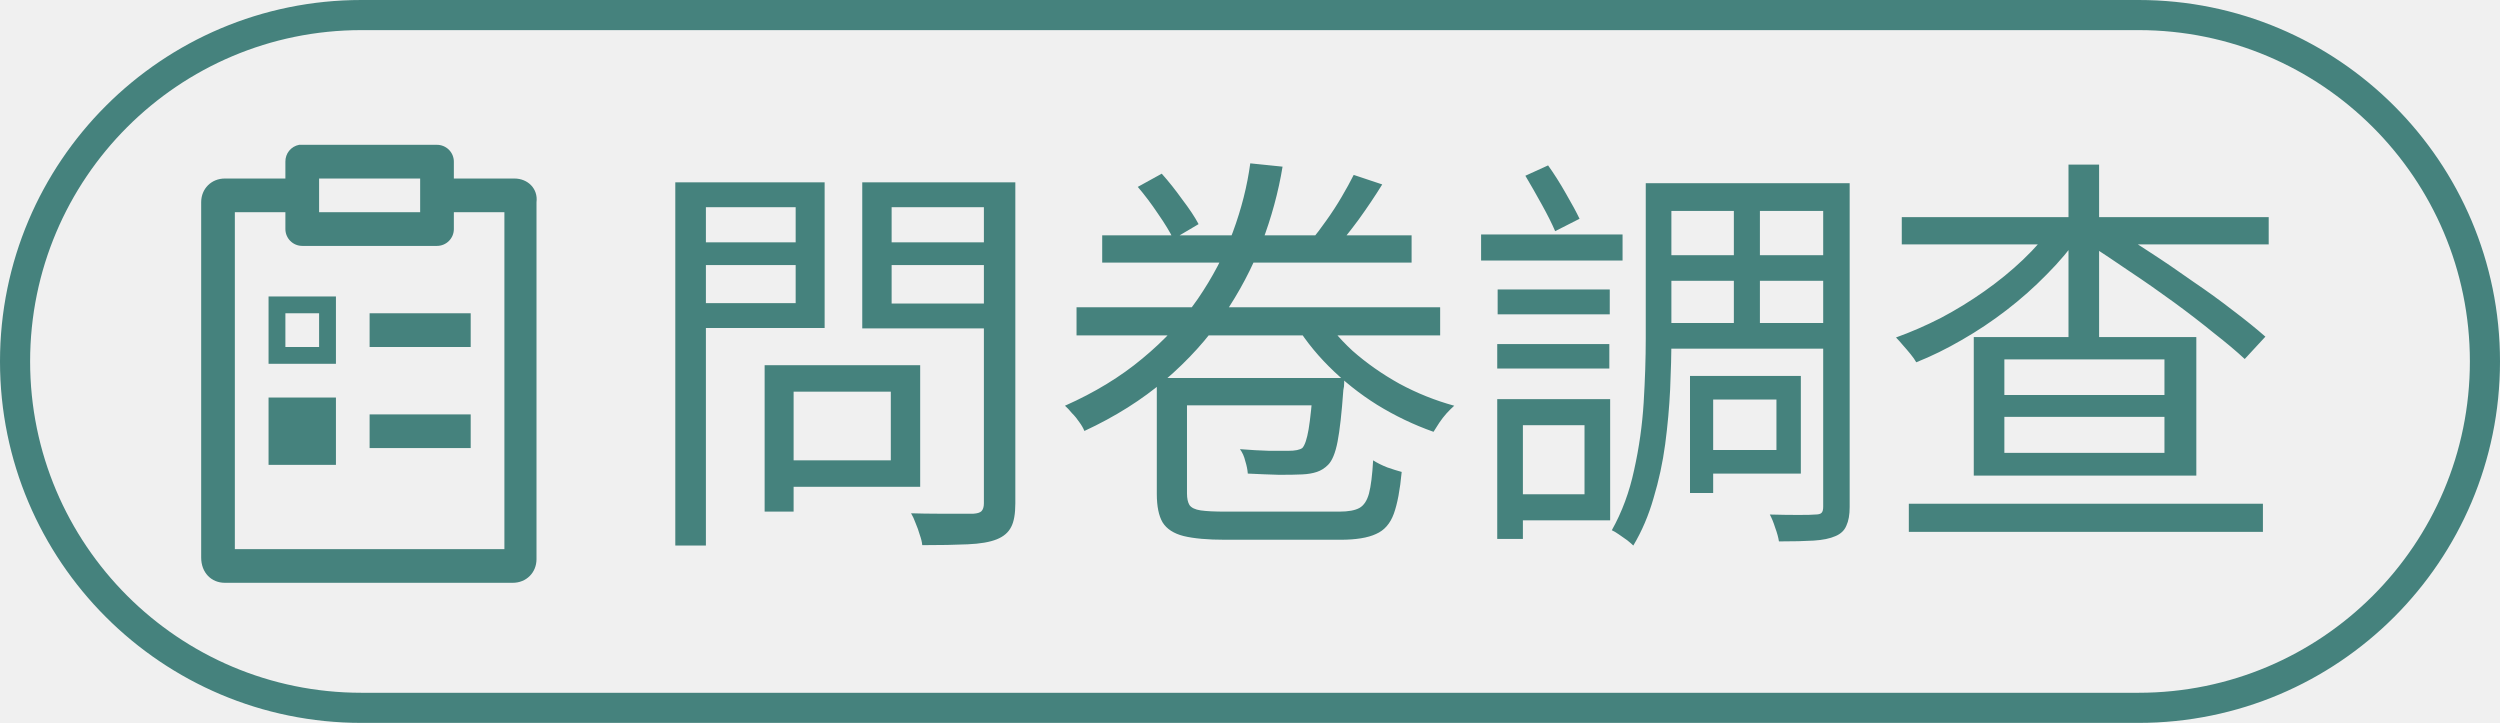
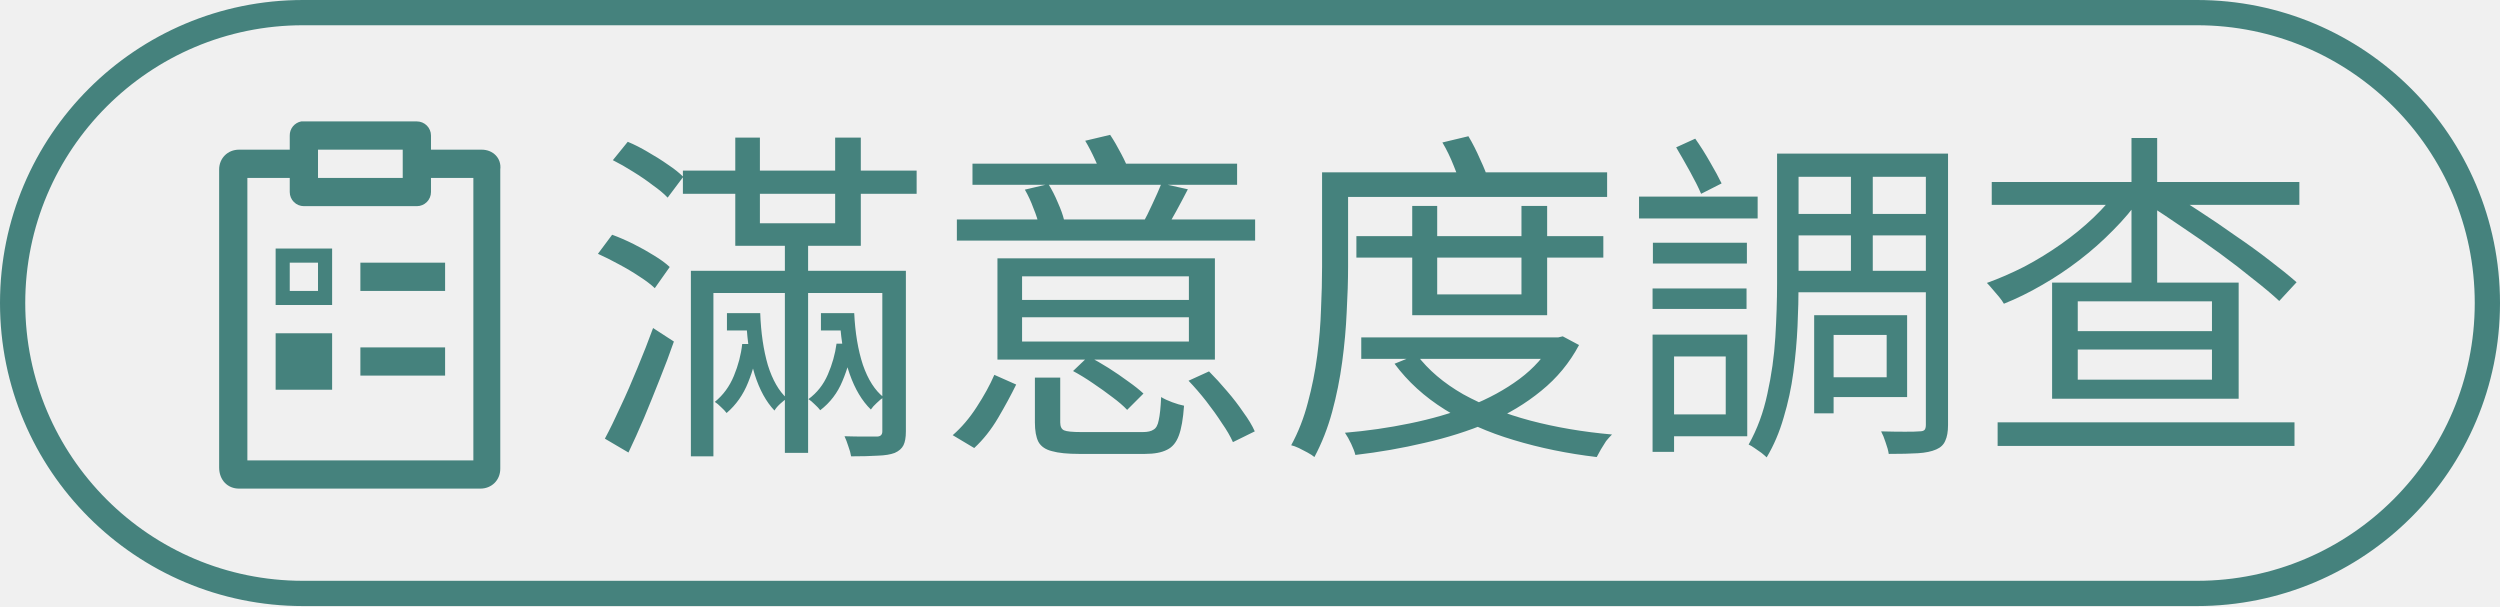
- <svg xmlns="http://www.w3.org/2000/svg" width="83" height="24" viewBox="0 0 83 24" fill="none">
-   <path d="M25.839 12.125H30.55V16.162H25.839V15.283H29.575V13.004H25.839V12.125ZM25.386 12.125H26.348V16.986H25.386V12.125ZM22.9 8.046H26.718V8.801H22.9V8.046ZM29.232 8.046H33.132V8.801H29.232V8.046ZM32.665 6.054H33.709V16.712C33.709 17.059 33.663 17.32 33.571 17.494C33.48 17.677 33.319 17.815 33.091 17.906C32.862 17.998 32.541 18.053 32.129 18.071C31.726 18.09 31.223 18.099 30.619 18.099C30.61 17.998 30.582 17.884 30.536 17.755C30.5 17.627 30.454 17.499 30.399 17.371C30.353 17.243 30.303 17.133 30.248 17.041C30.559 17.05 30.852 17.055 31.127 17.055C31.411 17.055 31.658 17.055 31.868 17.055C32.088 17.055 32.239 17.055 32.322 17.055C32.45 17.046 32.537 17.018 32.583 16.973C32.637 16.918 32.665 16.831 32.665 16.712V6.054ZM22.983 6.054H27.378V10.889H22.983V10.065H26.416V6.878H22.983V6.054ZM33.214 6.054V6.878H29.602V10.078H33.214V10.902H28.627V6.054H33.214ZM22.42 6.054H23.436V18.112H22.42V6.054ZM39.023 12.55H43.926V13.457H39.023V12.55ZM38.406 12.55H39.408V16.382C39.408 16.547 39.435 16.675 39.49 16.767C39.554 16.858 39.678 16.918 39.861 16.945C40.053 16.973 40.328 16.986 40.685 16.986C40.786 16.986 40.955 16.986 41.193 16.986C41.441 16.986 41.72 16.986 42.031 16.986C42.342 16.986 42.658 16.986 42.979 16.986C43.308 16.986 43.601 16.986 43.858 16.986C44.123 16.986 44.325 16.986 44.462 16.986C44.764 16.986 44.988 16.945 45.135 16.863C45.281 16.78 45.387 16.62 45.451 16.382C45.515 16.135 45.561 15.769 45.588 15.283C45.716 15.366 45.872 15.444 46.055 15.517C46.238 15.581 46.398 15.631 46.536 15.668C46.481 16.263 46.394 16.725 46.275 17.055C46.156 17.384 45.959 17.609 45.684 17.728C45.41 17.856 45.016 17.92 44.503 17.92C44.421 17.92 44.251 17.92 43.995 17.92C43.739 17.92 43.437 17.92 43.089 17.92C42.75 17.92 42.411 17.92 42.072 17.92C41.734 17.92 41.436 17.92 41.18 17.92C40.923 17.92 40.754 17.92 40.672 17.92C40.095 17.92 39.637 17.879 39.298 17.797C38.969 17.714 38.735 17.563 38.598 17.343C38.47 17.124 38.406 16.808 38.406 16.396V12.55ZM43.611 12.55H44.627C44.627 12.55 44.627 12.601 44.627 12.701C44.627 12.793 44.618 12.875 44.599 12.949C44.544 13.718 44.48 14.29 44.407 14.665C44.334 15.041 44.228 15.297 44.091 15.434C43.981 15.544 43.858 15.622 43.72 15.668C43.583 15.714 43.423 15.741 43.24 15.75C43.057 15.759 42.8 15.764 42.471 15.764C42.15 15.755 41.802 15.741 41.427 15.723C41.418 15.595 41.39 15.457 41.344 15.311C41.308 15.155 41.248 15.022 41.166 14.912C41.514 14.94 41.839 14.958 42.141 14.967C42.452 14.967 42.663 14.967 42.773 14.967C43.002 14.967 43.157 14.935 43.24 14.871C43.322 14.78 43.391 14.574 43.446 14.253C43.501 13.924 43.556 13.397 43.611 12.674V12.55ZM35.741 10.202H47.813V11.136H35.741V10.202ZM36.593 7.812H46.865V8.719H36.593V7.812ZM43.789 10.284C44.073 10.77 44.444 11.223 44.901 11.644C45.368 12.056 45.89 12.422 46.467 12.743C47.044 13.054 47.648 13.296 48.28 13.47C48.197 13.544 48.111 13.631 48.019 13.731C47.937 13.823 47.859 13.924 47.785 14.034C47.712 14.143 47.648 14.244 47.593 14.336C46.943 14.107 46.321 13.809 45.725 13.443C45.139 13.077 44.604 12.651 44.119 12.166C43.633 11.681 43.23 11.159 42.91 10.6L43.789 10.284ZM41.509 5.423L42.581 5.533C42.443 6.375 42.214 7.217 41.894 8.06C41.573 8.893 41.148 9.698 40.617 10.477C40.095 11.246 39.449 11.96 38.68 12.619C37.92 13.269 37.028 13.832 36.002 14.308C35.965 14.217 35.911 14.12 35.837 14.02C35.764 13.91 35.682 13.809 35.59 13.718C35.508 13.617 35.43 13.535 35.357 13.47C36.346 13.031 37.202 12.509 37.925 11.905C38.657 11.301 39.271 10.641 39.765 9.927C40.26 9.204 40.649 8.462 40.932 7.702C41.216 6.933 41.408 6.173 41.509 5.423ZM37.774 6.205L38.57 5.766C38.799 6.022 39.028 6.311 39.257 6.631C39.495 6.943 39.673 7.213 39.793 7.441L38.955 7.936C38.845 7.707 38.676 7.428 38.447 7.098C38.227 6.769 38.003 6.471 37.774 6.205ZM44.943 5.807L45.89 6.123C45.652 6.508 45.391 6.897 45.107 7.29C44.824 7.675 44.558 8.005 44.311 8.279L43.528 7.991C43.693 7.789 43.862 7.565 44.036 7.318C44.219 7.062 44.389 6.801 44.544 6.535C44.7 6.27 44.833 6.027 44.943 5.807ZM49.722 9.611H53.444V10.435H49.722V9.611ZM50.148 13.251H53.457V17.275H50.148V16.41H52.606V14.116H50.148V13.251ZM49.708 13.251H50.56V17.893H49.708V13.251ZM49.708 11.424H53.43V12.235H49.708V11.424ZM49.172 7.785H53.869V8.65H49.172V7.785ZM50.642 5.835L51.397 5.491C51.599 5.775 51.796 6.086 51.988 6.425C52.18 6.755 52.331 7.034 52.441 7.263L51.631 7.675C51.53 7.437 51.384 7.144 51.191 6.796C50.999 6.448 50.816 6.128 50.642 5.835ZM54.639 6.082H55.49V11.232C55.49 11.754 55.476 12.317 55.449 12.921C55.421 13.516 55.366 14.125 55.284 14.748C55.202 15.361 55.073 15.956 54.899 16.533C54.735 17.11 54.51 17.636 54.226 18.112C54.181 18.067 54.112 18.007 54.02 17.934C53.929 17.87 53.837 17.806 53.746 17.742C53.654 17.677 53.576 17.632 53.512 17.604C53.851 17 54.098 16.332 54.254 15.599C54.419 14.858 54.524 14.111 54.57 13.361C54.616 12.601 54.639 11.896 54.639 11.246V6.082ZM55.078 6.082H60.983V7.002H55.078V6.082ZM60.53 6.082H61.409V16.835C61.409 17.092 61.372 17.298 61.299 17.453C61.235 17.609 61.116 17.723 60.942 17.797C60.759 17.879 60.516 17.929 60.214 17.948C59.921 17.966 59.537 17.975 59.061 17.975C59.042 17.847 59.001 17.696 58.937 17.522C58.882 17.348 58.823 17.201 58.758 17.082C59.116 17.092 59.431 17.096 59.706 17.096C59.99 17.096 60.178 17.092 60.269 17.082C60.37 17.082 60.439 17.064 60.475 17.027C60.512 16.991 60.53 16.922 60.53 16.822V6.082ZM55.284 8.472H60.736V9.323H55.284V8.472ZM55.257 10.724H60.75V11.575H55.257V10.724ZM57.564 6.604H58.429V11.191H57.564V6.604ZM56.561 12.482H59.788V15.723H56.561V14.94H58.978V13.264H56.561V12.482ZM56.108 12.482H56.877V16.368H56.108V12.482ZM66.545 13.841V15.036H71.86V13.841H66.545ZM66.545 11.932V13.113H71.86V11.932H66.545ZM65.529 11.191H72.918V15.791H65.529V11.191ZM63.139 7.208H75.321V8.114H63.139V7.208ZM68.674 5.464H69.69V11.479H68.674V5.464ZM68.166 7.483L69.031 7.826C68.729 8.266 68.367 8.696 67.946 9.117C67.534 9.538 67.09 9.932 66.614 10.298C66.138 10.664 65.644 10.994 65.131 11.287C64.627 11.58 64.124 11.827 63.62 12.028C63.574 11.946 63.51 11.854 63.428 11.754C63.346 11.653 63.263 11.557 63.181 11.465C63.098 11.365 63.02 11.278 62.947 11.204C63.432 11.03 63.927 10.815 64.43 10.559C64.934 10.293 65.419 9.996 65.886 9.666C66.353 9.337 66.779 8.989 67.163 8.623C67.557 8.247 67.891 7.867 68.166 7.483ZM63.373 16.725H75.129V17.659H63.373V16.725ZM69.32 8.087L69.951 7.469C70.391 7.734 70.853 8.027 71.338 8.348C71.833 8.668 72.318 8.998 72.794 9.337C73.279 9.666 73.728 9.991 74.14 10.312C74.552 10.623 74.909 10.912 75.211 11.177L74.525 11.919C74.25 11.662 73.906 11.374 73.495 11.053C73.092 10.724 72.652 10.385 72.176 10.037C71.7 9.689 71.215 9.35 70.72 9.021C70.226 8.682 69.759 8.371 69.32 8.087Z" fill="#45827D" />
-   <g clip-path="url(#clip0_76_3716)">
-     <path d="M9.93 4.808C9.8 4.833 9.684 4.902 9.6 5.005C9.517 5.107 9.473 5.236 9.475 5.367V5.927H7.465C7.018 5.927 6.679 6.266 6.679 6.713V18.511C6.679 19.014 7.018 19.349 7.465 19.349H17.025C17.473 19.349 17.812 19.011 17.812 18.563V6.713C17.868 6.266 17.525 5.927 17.078 5.927H15.068V5.367C15.068 5.219 15.009 5.077 14.904 4.972C14.799 4.867 14.657 4.808 14.509 4.808H10.034C10.017 4.807 9.999 4.807 9.982 4.808C9.964 4.807 9.947 4.807 9.93 4.808ZM10.594 5.927H13.949V7.045H10.594V5.927ZM7.797 7.045H9.475V7.605C9.475 7.753 9.534 7.895 9.639 8C9.744 8.105 9.886 8.164 10.034 8.164H14.509C14.657 8.164 14.799 8.105 14.904 8C15.009 7.895 15.068 7.753 15.068 7.605V7.045H16.746V18.231H7.797V7.045ZM8.916 9.842V12.079H11.153V9.842H8.916ZM9.475 10.401H10.594V11.52H9.475V10.401ZM12.271 10.401V11.52H15.627V10.401H12.271ZM8.916 13.197V15.434H11.153V13.197H8.916ZM12.271 13.757V14.875H15.627V13.757H12.271Z" fill="#45827D" />
+ <svg xmlns="http://www.w3.org/2000/svg" width="99" height="24" viewBox="0 0 99 24" fill="none">
+   <path d="M27.043 6.755H36.299V7.675H27.043V6.755ZM28.787 12.399H29.858V13.086H28.787V12.399ZM31.081 9.515H32.001V17.934H31.081V9.515ZM34.94 10.724H35.873V17.082C35.873 17.32 35.841 17.504 35.777 17.632C35.713 17.76 35.599 17.861 35.434 17.934C35.269 17.998 35.045 18.035 34.761 18.044C34.477 18.062 34.125 18.071 33.704 18.071C33.685 17.952 33.649 17.819 33.594 17.673C33.548 17.526 33.498 17.394 33.443 17.275C33.736 17.284 34.001 17.288 34.239 17.288C34.486 17.288 34.647 17.288 34.72 17.288C34.866 17.288 34.94 17.22 34.94 17.082V10.724ZM27.359 10.724H35.393V11.603H28.251V18.071H27.359V10.724ZM24.269 6.343L24.859 5.615C25.125 5.725 25.395 5.862 25.669 6.027C25.944 6.183 26.205 6.347 26.452 6.521C26.7 6.686 26.901 6.846 27.057 7.002L26.439 7.826C26.292 7.67 26.095 7.506 25.848 7.332C25.61 7.149 25.349 6.97 25.065 6.796C24.791 6.622 24.525 6.471 24.269 6.343ZM23.678 10.051L24.241 9.296C24.516 9.396 24.8 9.52 25.093 9.666C25.386 9.813 25.656 9.964 25.903 10.12C26.159 10.275 26.365 10.426 26.521 10.573L25.93 11.411C25.775 11.264 25.569 11.108 25.312 10.944C25.065 10.779 24.795 10.618 24.502 10.463C24.218 10.307 23.944 10.17 23.678 10.051ZM23.953 17.371C24.145 17.014 24.351 16.593 24.571 16.107C24.8 15.622 25.024 15.109 25.244 14.569C25.473 14.02 25.679 13.493 25.862 12.99L26.686 13.525C26.521 14.002 26.333 14.501 26.123 15.022C25.921 15.535 25.715 16.043 25.505 16.547C25.294 17.041 25.088 17.499 24.887 17.92L23.953 17.371ZM29.117 5.45H30.092V8.842H33.072V5.45H34.088V9.735H29.117V5.45ZM29.378 12.399H30.105C30.133 13.178 30.234 13.864 30.407 14.459C30.591 15.045 30.842 15.485 31.163 15.778C31.09 15.823 31.003 15.892 30.902 15.984C30.801 16.075 30.723 16.167 30.669 16.258C30.339 15.911 30.078 15.434 29.886 14.83C29.703 14.226 29.593 13.535 29.556 12.756H29.378V12.399ZM29.391 13.622H30.023C29.959 14.143 29.826 14.652 29.625 15.146C29.432 15.631 29.149 16.034 28.773 16.355C28.718 16.281 28.645 16.203 28.553 16.121C28.462 16.029 28.38 15.961 28.306 15.915C28.636 15.649 28.888 15.306 29.062 14.885C29.236 14.464 29.346 14.043 29.391 13.622ZM32.509 12.399H33.553V13.086H32.509V12.399ZM33.086 12.399H33.827C33.864 13.178 33.978 13.86 34.17 14.446C34.372 15.031 34.647 15.462 34.995 15.736C34.912 15.782 34.821 15.855 34.72 15.956C34.619 16.048 34.541 16.135 34.486 16.217C34.138 15.878 33.859 15.412 33.649 14.816C33.438 14.221 33.31 13.535 33.264 12.756H33.086V12.399ZM33.127 13.608H33.772C33.699 14.12 33.562 14.615 33.36 15.091C33.168 15.558 32.875 15.943 32.481 16.245C32.435 16.181 32.362 16.103 32.261 16.011C32.17 15.92 32.088 15.851 32.014 15.805C32.353 15.558 32.609 15.233 32.783 14.83C32.957 14.427 33.072 14.02 33.127 13.608ZM40.982 14.954H41.985V16.725C41.985 16.89 42.035 16.995 42.136 17.041C42.237 17.087 42.465 17.11 42.823 17.11C42.905 17.11 43.051 17.11 43.262 17.11C43.482 17.11 43.724 17.11 43.99 17.11C44.255 17.11 44.503 17.11 44.731 17.11C44.97 17.11 45.144 17.11 45.253 17.11C45.446 17.11 45.588 17.078 45.679 17.014C45.78 16.959 45.849 16.835 45.885 16.643C45.931 16.442 45.963 16.135 45.981 15.723C46.1 15.796 46.247 15.865 46.421 15.929C46.595 15.993 46.75 16.039 46.888 16.066C46.851 16.588 46.782 16.982 46.682 17.247C46.581 17.522 46.425 17.71 46.215 17.81C46.004 17.92 45.711 17.975 45.336 17.975C45.281 17.975 45.162 17.975 44.979 17.975C44.805 17.975 44.603 17.975 44.374 17.975C44.155 17.975 43.93 17.975 43.702 17.975C43.473 17.975 43.267 17.975 43.084 17.975C42.91 17.975 42.795 17.975 42.74 17.975C42.273 17.975 41.912 17.939 41.655 17.865C41.399 17.801 41.22 17.677 41.12 17.494C41.028 17.311 40.982 17.055 40.982 16.725V14.954ZM42.493 14.693L43.097 14.116C43.354 14.244 43.619 14.395 43.894 14.569C44.169 14.743 44.429 14.922 44.677 15.105C44.924 15.279 45.125 15.439 45.281 15.585L44.635 16.231C44.489 16.075 44.292 15.906 44.045 15.723C43.807 15.54 43.55 15.357 43.276 15.173C43.01 14.99 42.749 14.83 42.493 14.693ZM47.066 15.077L47.877 14.707C48.114 14.945 48.353 15.206 48.591 15.489C48.829 15.764 49.044 16.043 49.236 16.327C49.438 16.602 49.589 16.854 49.689 17.082L48.824 17.508C48.723 17.279 48.577 17.027 48.385 16.753C48.202 16.469 47.995 16.181 47.767 15.888C47.538 15.595 47.304 15.325 47.066 15.077ZM39.376 14.844L40.241 15.228C40.039 15.64 39.801 16.08 39.526 16.547C39.252 17.014 38.936 17.412 38.579 17.742L37.727 17.233C38.075 16.931 38.391 16.561 38.675 16.121C38.968 15.672 39.202 15.247 39.376 14.844ZM38.51 6.48H48.989V7.318H38.51V6.48ZM37.892 8.691H49.703V9.529H37.892V8.691ZM40.584 7.51L41.518 7.29C41.655 7.51 41.779 7.753 41.889 8.018C42.008 8.284 42.09 8.513 42.136 8.705L41.147 8.952C41.111 8.751 41.037 8.517 40.927 8.252C40.827 7.977 40.712 7.73 40.584 7.51ZM45.995 7.263L47.039 7.496C46.883 7.799 46.727 8.092 46.572 8.375C46.425 8.65 46.279 8.897 46.132 9.117L45.24 8.87C45.368 8.641 45.501 8.375 45.638 8.073C45.784 7.762 45.904 7.492 45.995 7.263ZM40.474 12.564V13.525H47.08V12.564H40.474ZM40.474 10.944V11.877H47.08V10.944H40.474ZM39.499 10.229H48.11V14.24H39.499V10.229ZM42.974 5.574L43.962 5.34C44.109 5.56 44.255 5.812 44.402 6.096C44.548 6.37 44.654 6.608 44.718 6.81L43.674 7.071C43.61 6.869 43.509 6.627 43.372 6.343C43.244 6.059 43.111 5.803 42.974 5.574ZM53.713 9.35H63.492V10.202H53.713V9.35ZM53.906 13.361H61.775V14.212H53.906V13.361ZM55.924 8.156H56.913V11.658H60.25V8.156H61.267V12.482H55.924V8.156ZM61.5 13.361H61.706L61.885 13.319L62.53 13.663C62.155 14.368 61.656 14.972 61.033 15.476C60.42 15.979 59.719 16.4 58.932 16.739C58.145 17.069 57.307 17.334 56.419 17.536C55.531 17.746 54.615 17.906 53.672 18.016C53.645 17.897 53.59 17.751 53.507 17.577C53.425 17.403 53.342 17.256 53.26 17.137C54.13 17.064 54.986 16.941 55.828 16.767C56.68 16.593 57.472 16.364 58.204 16.08C58.946 15.787 59.6 15.43 60.168 15.009C60.736 14.588 61.18 14.088 61.5 13.512V13.361ZM56.103 14.047C56.561 14.652 57.174 15.173 57.943 15.613C58.721 16.043 59.609 16.391 60.607 16.657C61.614 16.922 62.69 17.105 63.835 17.206C63.761 17.279 63.684 17.366 63.601 17.467C63.528 17.577 63.459 17.687 63.395 17.797C63.331 17.906 63.276 18.007 63.23 18.099C62.068 17.961 60.974 17.737 59.948 17.426C58.932 17.124 58.021 16.721 57.215 16.217C56.41 15.714 55.746 15.109 55.224 14.404L56.103 14.047ZM52.834 6.824H63.642V7.799H52.834V6.824ZM52.354 6.824H53.384V10.559C53.384 11.108 53.365 11.708 53.329 12.358C53.301 12.999 53.242 13.658 53.15 14.336C53.059 15.013 52.926 15.672 52.752 16.313C52.578 16.954 52.344 17.549 52.051 18.099C51.987 18.044 51.896 17.984 51.777 17.92C51.667 17.865 51.553 17.806 51.434 17.742C51.314 17.687 51.214 17.65 51.131 17.632C51.415 17.11 51.635 16.547 51.791 15.943C51.955 15.338 52.079 14.72 52.161 14.088C52.244 13.457 52.294 12.843 52.312 12.248C52.34 11.644 52.354 11.085 52.354 10.573V6.824ZM57.119 5.642L58.149 5.395C58.314 5.67 58.47 5.977 58.616 6.315C58.772 6.645 58.882 6.924 58.946 7.153L57.874 7.441C57.81 7.203 57.71 6.915 57.572 6.576C57.435 6.228 57.284 5.917 57.119 5.642ZM65.455 9.611H69.177V10.435H65.455V9.611ZM65.881 13.251H69.191V17.275H65.881V16.41H68.339V14.116H65.881V13.251ZM65.442 13.251H66.293V17.893H65.442V13.251ZM65.442 11.424H69.163V12.235H65.442V11.424ZM64.906 7.785H69.603V8.65H64.906V7.785ZM66.376 5.835L67.131 5.491C67.332 5.775 67.529 6.086 67.721 6.425C67.914 6.755 68.065 7.034 68.175 7.263L67.364 7.675C67.264 7.437 67.117 7.144 66.925 6.796C66.733 6.448 66.549 6.128 66.376 5.835ZM70.372 6.082H71.223V11.232C71.223 11.754 71.21 12.317 71.182 12.921C71.155 13.516 71.1 14.125 71.017 14.748C70.935 15.361 70.807 15.956 70.633 16.533C70.468 17.11 70.244 17.636 69.96 18.112C69.914 18.067 69.846 18.007 69.754 17.934C69.662 17.87 69.571 17.806 69.479 17.742C69.388 17.677 69.31 17.632 69.246 17.604C69.585 17 69.832 16.332 69.987 15.599C70.152 14.858 70.257 14.111 70.303 13.361C70.349 12.601 70.372 11.896 70.372 11.246V6.082ZM70.811 6.082H76.717V7.002H70.811V6.082ZM76.264 6.082H77.142V16.835C77.142 17.092 77.106 17.298 77.033 17.453C76.969 17.609 76.85 17.723 76.676 17.797C76.493 17.879 76.25 17.929 75.948 17.948C75.655 17.966 75.27 17.975 74.794 17.975C74.776 17.847 74.735 17.696 74.671 17.522C74.616 17.348 74.556 17.201 74.492 17.082C74.849 17.092 75.165 17.096 75.44 17.096C75.723 17.096 75.911 17.092 76.003 17.082C76.103 17.082 76.172 17.064 76.209 17.027C76.245 16.991 76.264 16.922 76.264 16.822V6.082ZM71.017 8.472H76.47V9.323H71.017V8.472ZM70.99 10.724H76.483V11.575H70.99V10.724ZM73.297 6.604H74.162V11.191H73.297V6.604ZM72.295 12.482H75.522V15.723H72.295V14.94H74.712V13.264H72.295V12.482ZM71.841 12.482H72.611V16.368H71.841V12.482ZM82.279 13.841V15.036H87.594V13.841H82.279ZM82.279 11.932V13.113H87.594V11.932H82.279ZM81.263 11.191H88.651V15.791H81.263V11.191ZM78.873 7.208H91.055V8.114H78.873V7.208ZM84.407 5.464H85.424V11.479H84.407V5.464ZM83.899 7.483L84.765 7.826C84.463 8.266 84.101 8.696 83.68 9.117C83.268 9.538 82.824 9.932 82.347 10.298C81.871 10.664 81.377 10.994 80.864 11.287C80.361 11.58 79.857 11.827 79.354 12.028C79.308 11.946 79.244 11.854 79.161 11.754C79.079 11.653 78.996 11.557 78.914 11.465C78.832 11.365 78.754 11.278 78.681 11.204C79.166 11.03 79.66 10.815 80.164 10.559C80.667 10.293 81.153 9.996 81.62 9.666C82.087 9.337 82.512 8.989 82.897 8.623C83.29 8.247 83.625 7.867 83.899 7.483ZM79.106 16.725H90.862V17.659H79.106V16.725ZM85.053 8.087L85.685 7.469C86.124 7.734 86.587 8.027 87.072 8.348C87.566 8.668 88.052 8.998 88.528 9.337C89.013 9.666 89.461 9.991 89.874 10.312C90.285 10.623 90.642 10.912 90.945 11.177L90.258 11.919C89.983 11.662 89.64 11.374 89.228 11.053C88.825 10.724 88.386 10.385 87.91 10.037C87.433 9.689 86.948 9.35 86.454 9.021C85.959 8.682 85.493 8.371 85.053 8.087Z" fill="#45827D" />
+   <g clip-path="url(#clip0_110_4042)">
+     <path d="M11.929 4.808C11.799 4.833 11.683 4.902 11.599 5.005C11.516 5.107 11.472 5.236 11.474 5.367V5.927H9.464C9.017 5.927 8.678 6.266 8.678 6.713V18.511C8.678 19.014 9.017 19.349 9.464 19.349H19.024C19.472 19.349 19.811 19.011 19.811 18.563V6.713C19.867 6.266 19.524 5.927 19.077 5.927H17.067V5.367C17.067 5.219 17.008 5.077 16.903 4.972C16.798 4.867 16.656 4.808 16.508 4.808H12.033C12.016 4.807 11.998 4.807 11.981 4.808C11.963 4.807 11.946 4.807 11.929 4.808ZM12.593 5.927H15.948V7.045H12.593V5.927ZM9.796 7.045H11.474V7.605C11.474 7.753 11.533 7.895 11.638 8C11.743 8.105 11.885 8.164 12.033 8.164H16.508C16.656 8.164 16.798 8.105 16.903 8C17.008 7.895 17.067 7.753 17.067 7.605V7.045H18.745V18.231H9.796V7.045ZM10.915 9.842V12.079H13.152V9.842H10.915ZM11.474 10.401H12.593V11.52H11.474V10.401ZM14.271 10.401V11.52H17.626V10.401H14.271ZM10.915 13.197V15.434H13.152V13.197H10.915ZM14.271 13.757V14.875H17.626V13.757H14.271Z" fill="#45827D" />
  </g>
-   <rect x="0.5" y="0.5" width="82" height="23" rx="11.5" stroke="#45827D" />
+   <rect x="0.5" y="0.5" width="98" height="23" rx="11.5" stroke="#45827D" />
  <defs>
-     <clipPath id="clip0_76_3716">
-       <rect width="14.541" height="14.541" fill="white" transform="translate(5 4.80786)" />
+     <clipPath id="clip0_110_4042">
+       <rect width="14.541" height="14.541" fill="white" transform="translate(7 4.80786)" />
    </clipPath>
  </defs>
</svg>
